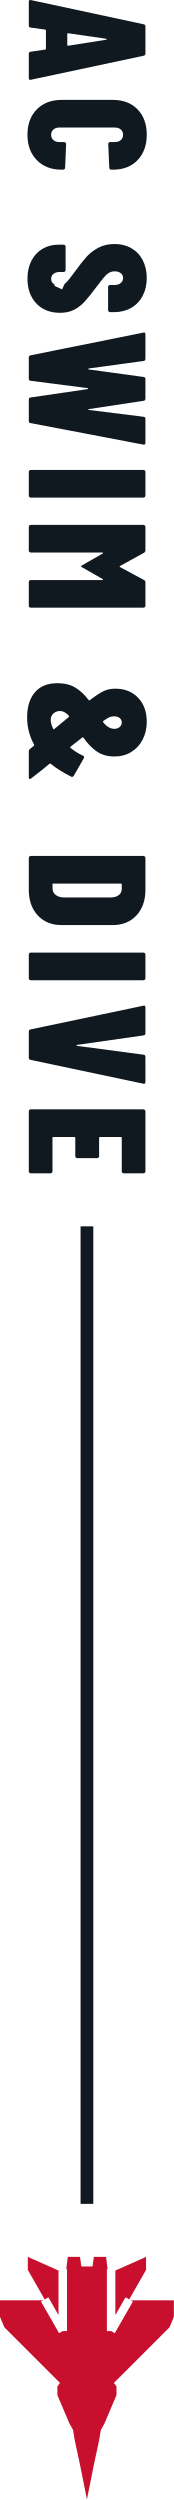
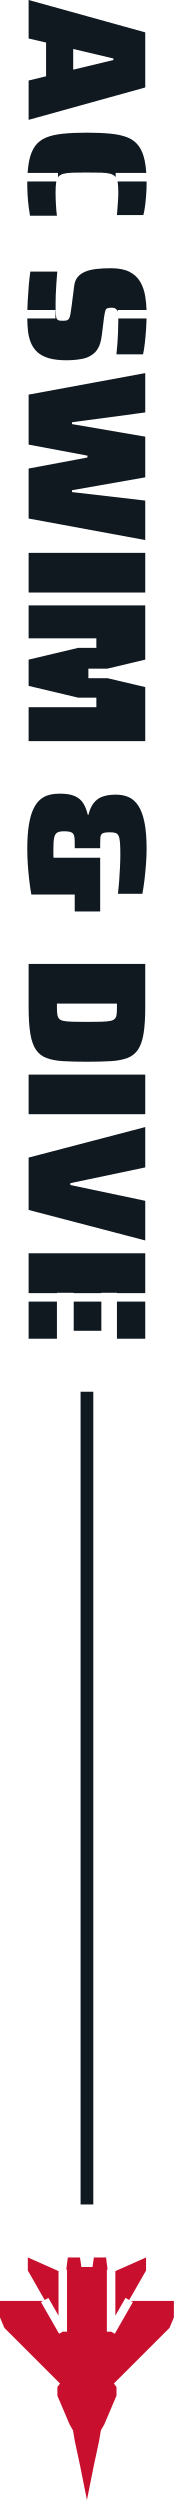
<svg xmlns="http://www.w3.org/2000/svg" width="0.82in" height="11.79in" viewBox="0 0 82 1179">
  <g id="ink-black">
-     <path fill="#101820" fill-rule="nonzero" d="M38 578.34V1039.34H44V578.34ZM14.44 167.56Q13.58 167.72 13.58 168.58V178.64Q13.58 179.5 14.44 179.58L41.31 183.04Q41.55 183.04 41.55 183.23Q41.55 183.43 41.31 183.51L14.44 187.44Q13.58 187.52 13.58 188.46V198.52Q13.58 199.46 14.44 199.54L67.56 209.67Q68.07 209.75 68.33 209.53Q68.58 209.31 68.58 208.81V197.49Q68.58 196.63 67.71 196.55L41.86 193.33Q41.63 193.33 41.63 193.17Q41.63 193.02 41.86 192.94L67.71 189.01Q68.58 188.93 68.58 187.99V178.79Q68.58 177.85 67.71 177.77L41.86 174.24Q41.63 174.16 41.63 174Q41.63 173.84 41.86 173.77L67.71 170.23Q68.58 170.15 68.58 169.21V157.66Q68.58 156.79 67.87 156.79L67.56 156.87ZM14.13 367.37Q14.29 367.37 14.76 367.05Q20.49 362.65 23.4 360.14Q23.64 359.98 23.95 360.22Q27.64 363.28 33.54 366.27Q34.24 366.66 34.79 365.87L39.51 357.62Q39.75 357.18 39.64 356.86Q39.53 356.56 39.11 356.37Q36.13 355.03 33.3 352.75Q33.1 352.63 33.08 352.49Q33.07 352.35 33.22 352.2L37.39 348.9Q38.33 348.12 38.8 347.8Q39.11 347.57 39.35 347.88Q42.18 351.97 45.6 354.36Q49.01 356.76 53.96 356.76Q58.44 356.76 61.9 354.64Q65.36 352.52 67.28 348.78Q69.21 345.05 69.21 340.34Q69.21 333.34 65.12 329.06Q61.04 324.78 54.36 324.78Q51.45 324.78 49.13 325.8Q46.81 326.82 42.34 330.2Q42.18 330.32 42.04 330.3Q41.9 330.28 41.79 330.12Q39.04 326.43 35.58 324.31Q32.12 322.19 27.09 322.19Q20.1 322.19 16.45 326.51Q12.79 330.83 12.79 338.29Q12.79 345.29 16.09 351.18Q16.25 351.57 15.94 351.73L14.13 353.22Q13.58 353.69 13.58 354.4V366.5Q13.58 367.37 14.13 367.37ZM14.52 403.67Q14.13 403.67 13.85 403.94Q13.58 404.22 13.58 404.61V419.62Q13.58 427.16 17.82 431.72Q22.06 436.27 29.06 436.27H53.1Q60.09 436.27 64.34 431.72Q68.58 427.16 68.58 419.62V404.61Q68.58 404.22 68.3 403.94Q68.03 403.67 67.64 403.67ZM68.58 274.73Q68.58 273.87 67.95 273.55L56.56 267.42Q56.4 267.3 56.4 267.19Q56.4 267.07 56.56 266.95L67.95 260.67Q68.58 260.27 68.58 259.49V248.49Q68.58 248.09 68.3 247.82Q68.03 247.54 67.64 247.54H14.52Q14.13 247.54 13.85 247.82Q13.58 248.09 13.58 248.49V259.64Q13.58 260.04 13.85 260.31Q14.13 260.59 14.52 260.59H48.31Q48.62 260.59 48.62 260.74Q48.62 260.9 48.39 261.06L38.8 266.56Q38.17 266.95 38.17 267.11Q38.17 267.27 38.8 267.58L48.39 273.08Q48.62 273.24 48.58 273.39Q48.54 273.55 48.23 273.55H14.52Q14.13 273.55 13.85 273.83Q13.58 274.1 13.58 274.49V285.65Q13.58 286.04 13.85 286.32Q14.13 286.59 14.52 286.59H67.64Q68.03 286.59 68.3 286.32Q68.58 286.04 68.58 285.65ZM14.44 24.4Q13.58 24.48 13.58 25.42V36.82Q13.58 37.68 14.29 37.68L14.6 37.6L67.71 26.29Q68.58 26.13 68.58 25.27V12.46Q68.58 11.59 67.71 11.44L14.6 0.04Q14.08 -0.08 13.82 0.13Q13.58 0.33 13.58 0.83V11.99Q13.58 12.93 14.44 13.01L21.28 13.95Q21.67 13.95 21.67 14.42V22.91Q21.67 23.38 21.28 23.38ZM14.44 485.46Q13.58 485.62 13.58 486.48V498.82Q13.58 499.68 14.44 499.84L67.56 511.07Q68.08 511.19 68.33 510.99Q68.58 510.79 68.58 510.29V498.42Q68.58 497.48 67.71 497.4L36.36 493.24Q36.13 493.24 36.09 493.04Q36.05 492.84 36.36 492.77L67.71 488.29Q68.58 488.21 68.58 487.27V475.09Q68.58 474.22 67.87 474.22L67.56 474.3ZM27.56 115.39Q23.32 115.39 19.98 117.39Q16.64 119.39 14.8 123.01Q12.95 126.62 12.95 131.42Q12.95 138.64 17.11 143.08Q21.28 147.52 28.35 147.52Q32.12 147.52 34.91 146.11Q37.7 144.69 39.98 142.18Q42.26 139.67 45.95 134.72Q48.94 130.63 50.51 129.29Q52.08 127.96 54.04 127.96Q55.85 127.96 56.95 128.82Q58.05 129.69 58.05 131.1Q58.05 132.52 56.95 133.46Q55.85 134.4 54.12 134.4H51.92Q51.53 134.4 51.25 134.68Q50.98 134.95 50.98 135.34V146.27Q50.98 146.66 51.25 146.93Q51.53 147.21 51.92 147.21H53.81Q58.36 147.21 61.86 145.2Q65.36 143.2 67.28 139.55Q69.21 135.89 69.21 131.1Q69.21 126.39 67.32 122.73Q65.44 119.08 61.98 117.08Q58.52 115.07 54.04 115.07Q49.64 115.07 46.3 116.88Q42.96 118.69 40.73 121.2Q38.49 123.72 35.66 127.64Q32.59 131.89 31.14 133.3Q30.83 133.6 30.5 133.84L29.26 136.47L25.64 134.77L25.87 134.28Q25.49 134.09 25.17 133.81Q24.11 132.91 24.11 131.49Q24.11 130.08 25.21 129.18Q26.31 128.27 28.19 128.27H30Q30.39 128.27 30.67 128Q30.94 127.72 30.94 127.33V116.33Q30.94 115.94 30.67 115.66Q30.39 115.39 30 115.39ZM57.42 552.4Q57.42 552.79 57.7 553.07Q57.97 553.34 58.36 553.34H67.64Q68.03 553.34 68.3 553.07Q68.58 552.79 68.58 552.4V524.12Q68.58 523.72 68.3 523.45Q68.03 523.17 67.64 523.17H14.52Q14.13 523.17 13.85 523.45Q13.58 523.72 13.58 524.12V552.4Q13.58 552.79 13.85 553.07Q14.13 553.34 14.52 553.34H23.79Q24.19 553.34 24.46 553.07Q24.74 552.79 24.74 552.4V536.61Q24.74 536.22 25.13 536.22H35.11Q35.5 536.22 35.5 536.61V545.25Q35.5 545.64 35.77 545.92Q36.05 546.19 36.44 546.19H45.79Q46.19 546.19 46.46 545.92Q46.74 545.64 46.74 545.25V536.61Q46.74 536.22 47.13 536.22H57.03Q57.42 536.22 57.42 536.61ZM29.06 47.11Q21.75 47.11 17.35 51.59Q12.95 56.07 12.95 63.53Q12.95 70.99 17.35 75.51Q21.75 80.03 29.06 80.03H29.76Q30.16 80.03 30.43 79.75Q30.71 79.48 30.71 79.09L31.18 67.93Q31.18 67.54 30.9 67.26Q30.63 66.99 30.24 66.99H27.96Q26.23 66.99 25.17 66.04Q24.11 65.1 24.11 63.53Q24.11 62.04 25.17 61.09Q26.23 60.15 27.96 60.15H54.12Q55.93 60.15 56.99 61.09Q58.05 62.04 58.05 63.53Q58.05 65.1 56.99 66.04Q55.93 66.99 54.12 66.99H52Q51.06 66.99 51.06 67.93L51.53 79.09Q51.53 79.48 51.8 79.75Q52.08 80.03 52.47 80.03H53.18Q60.56 80.03 64.89 75.51Q69.21 70.99 69.21 63.53Q69.21 56.07 64.89 51.59Q60.56 47.11 53.18 47.11ZM14.52 221.62Q14.13 221.62 13.85 221.89Q13.58 222.17 13.58 222.56V233.72Q13.58 234.11 13.85 234.38Q14.13 234.66 14.52 234.66H67.64Q68.03 234.66 68.3 234.38Q68.58 234.11 68.58 233.72V222.56Q68.58 222.17 68.3 221.89Q68.03 221.62 67.64 221.62ZM14.52 449.24Q14.13 449.24 13.85 449.51Q13.58 449.79 13.58 450.18V461.34Q13.58 461.73 13.85 462Q14.13 462.28 14.52 462.28H67.64Q68.03 462.28 68.3 462Q68.58 461.73 68.58 461.34V450.18Q68.58 449.79 68.3 449.51Q68.03 449.24 67.64 449.24ZM24.74 417.1Q24.74 416.71 25.13 416.71H57.03Q57.42 416.71 57.42 417.1V419.22Q57.42 421.03 56.01 422.13Q54.59 423.23 52.24 423.23H29.92Q27.64 423.15 26.27 422.05Q24.89 420.95 24.81 419.3ZM31.73 15.99Q31.73 15.68 32.12 15.68L50.04 18.27Q50.35 18.35 50.35 18.51Q50.35 18.67 50.04 18.74L32.12 21.57Q31.73 21.57 31.73 21.26ZM25.05 343.72Q24.19 341.83 23.95 340.34Q23.71 337.82 25.09 336.57Q26.46 335.31 28.27 335.31Q30.47 335.31 32.51 337.59Q32.67 337.9 32.44 338.14L27.33 342.38L25.6 343.79Q25.5 343.96 25.38 343.97Q25.23 343.99 25.05 343.72ZM53.89 337.82Q55.46 337.82 56.44 338.61Q57.42 339.39 57.42 340.73Q57.42 341.99 56.44 342.85Q55.46 343.72 53.89 343.72Q51.14 343.72 48.62 340.57Q48.46 340.26 48.7 340.02Q50.82 338.53 51.76 338.18Q52.71 337.82 53.89 337.82Z" />
+     <path fill="#101820" fill-rule="nonzero" d="M13.5 186.1V209.68L41.24 214.88V215.76L13.5 220.96V244.54L68.5 254.69V236.07L33.97 232.07V231.19L68.5 225.11V205.93L33.97 200.01V199.13L68.5 194.5V175.95ZM13.5 285.5V301.04H45.44V305.54H36.82L13.5 311.08V323.47L36.82 329.01H45.44V333.51H13.5V349.53H68.5V324.03L50.71 319.84H41.68V315.34H50.61L68.5 311.08V285.5ZM13.5 454.59V474.98Q13.5 482.65 14.3 487.49Q15.1 492.32 16.94 495.04Q18.78 497.76 21.93 498.96Q25.09 500.16 29.77 500.44Q34.44 500.72 41 500.72Q47.56 500.72 52.23 500.44Q56.91 500.16 60.07 498.96Q63.22 497.76 65.06 495.04Q66.9 492.32 67.7 487.49Q68.5 482.65 68.5 474.98V454.59ZM38 656.35V1039.61H44V656.35ZM13.5 0V18.15L21.73 20.07V35.97L13.5 37.97V56.52L68.5 41.25V15.27ZM12.86 400.5Q12.86 403.7 13.1 407.46Q13.34 411.21 13.78 415.01Q14.22 418.81 14.78 421.85H35.24V429.84H47.24V404.5H25.23Q25.17 403.49 25.17 402.58V400.5Q25.17 396.9 25.53 395.11Q25.89 393.31 26.97 392.67Q28.05 392.03 30.21 392.03Q32.05 392.03 33.05 392.31Q34.05 392.59 34.52 393.23Q35 393.87 35.12 394.99Q35.24 396.11 35.24 397.78V400.02H47.24V397.78Q47.24 396.11 47.32 395.07Q47.4 394.03 47.84 393.47Q48.27 392.91 49.23 392.71Q50.19 392.51 51.87 392.51Q53.55 392.51 54.51 392.83Q55.47 393.15 55.95 394.23Q56.43 395.31 56.59 397.38Q56.75 399.46 56.75 402.98Q56.75 405.7 56.59 409.02Q56.43 412.33 56.19 415.61Q55.95 418.89 55.63 421.53H67.14Q67.7 418.65 68.14 414.93Q68.58 411.21 68.86 407.42Q69.14 403.62 69.14 400.42Q69.14 392.67 68.1 387.67Q67.06 382.68 65.14 379.84Q63.22 377 60.59 375.88Q57.95 374.76 54.67 374.76Q48.67 374.76 45.76 377.12Q42.84 379.48 41.72 384.27H41.4Q40.68 381.08 39.28 378.84Q37.88 376.6 35.28 375.44Q32.69 374.28 28.21 374.28Q25.65 374.28 23.33 374.84Q21.01 375.4 19.1 376.96Q17.18 378.52 15.78 381.44Q14.38 384.35 13.62 389.03Q12.86 393.71 12.86 400.5ZM13.5 545.91V570.62L68.5 585V566.3L33.17 558.86V557.98L68.5 550.55V531.52ZM26.14 146.19V150.19H12.86Q12.9 153.21 13.18 155.95Q13.5 159.03 14.54 161.58Q15.58 164.14 17.58 166.02Q19.58 167.9 22.93 168.9Q26.29 169.9 31.33 169.9Q33.97 169.9 36 169.66Q38.04 169.42 39.56 169.06Q41.08 168.7 42.04 168.14Q44.36 166.94 45.52 165.34Q46.68 163.74 47.24 161.9Q47.8 160.07 48.03 157.99L49.07 149.59Q49.39 147.52 49.67 146.56Q49.95 145.6 50.67 145.36Q51.39 145.12 52.75 145.12Q53.63 145.12 54.23 145.4Q54.83 145.68 55.23 146.32Q55.42 146.62 55.54 147.06V146.19H69.11Q68.99 142.79 68.5 139.76Q67.86 135.84 66.1 132.85Q64.34 129.85 61.03 128.17Q57.71 126.49 52.27 126.49Q48.51 126.49 45.44 126.85Q42.36 127.21 40.16 128.13Q37.96 129.05 36.64 130.65Q35.32 132.25 35 134.72L33.81 144.08Q33.49 146.48 33.25 147.91Q33.01 149.35 32.65 150.07Q32.29 150.79 31.65 151.03Q31.01 151.27 29.81 151.27Q29.09 151.27 28.53 151.23Q27.97 151.19 27.57 151.03Q27.17 150.87 26.85 150.47Q26.45 149.91 26.33 148.31Q26.21 146.72 26.21 143.52Q26.21 141.76 26.29 139.24Q26.37 136.72 26.57 133.89Q26.77 131.05 27.01 128.09H14.3Q13.9 130.81 13.58 134.48Q13.26 138.16 13.06 142.08Q12.95 144.21 12.9 146.19ZM13.5 591.05V609.85H26.85V609.68H34.76V609.85H47.8V609.68H55.15V609.85H68.5V591.05ZM13.5 506.77V525.47H68.5V506.77ZM13.5 260.74V279.45H68.5V260.74ZM27.34 81.57V83.64Q27.41 83.53 27.49 83.43Q28.29 82.39 29.93 81.95Q31.57 81.52 34.24 81.44Q36.92 81.36 41 81.36Q45.08 81.36 47.76 81.44Q50.43 81.52 52.03 81.95Q53.63 82.39 54.47 83.43Q54.51 83.48 54.54 83.52V81.57H68.99Q68.77 78.35 68.26 75.84Q67.38 71.52 65.42 68.84Q63.46 66.17 60.23 64.85Q56.99 63.53 52.23 63.05Q47.48 62.57 41 62.57Q34.52 62.57 29.77 63.05Q25.01 63.53 21.77 64.85Q18.54 66.17 16.58 68.84Q14.62 71.52 13.74 75.84Q13.23 78.35 13.01 81.57ZM55.15 613.85V631.35H68.5V613.85ZM26.85 613.85H13.5V631.35H26.85ZM26.85 473.3H55.15V475.22Q55.15 477.21 54.99 478.49Q54.83 479.77 54.11 480.49Q53.39 481.21 51.87 481.49Q50.35 481.77 47.72 481.85Q45.08 481.93 40.92 481.93Q36.84 481.93 34.24 481.85Q31.65 481.77 30.13 481.49Q28.61 481.21 27.93 480.49Q27.25 479.77 27.05 478.49Q26.85 477.21 26.85 475.22ZM55.78 150.19Q55.79 150.7 55.79 151.27Q55.79 153.83 55.67 156.71Q55.55 159.59 55.35 162.34Q55.15 165.1 54.91 167.1H67.46Q67.94 165.02 68.3 161.86Q68.66 158.71 68.9 155.15Q69.07 152.62 69.12 150.19ZM12.86 86.55Q12.86 89.19 13.02 91.99Q13.18 94.79 13.5 97.38Q13.82 99.98 14.14 101.74H26.85Q26.53 99.42 26.37 96.38Q26.21 93.35 26.21 90.95Q26.21 88.07 26.45 86.27Q26.5 85.9 26.57 85.57H12.87Q12.86 86.05 12.86 86.55ZM55.43 85.57Q55.5 85.9 55.55 86.27Q55.79 88.07 55.79 90.95Q55.79 91.75 55.75 92.95Q55.71 94.15 55.55 96.18Q55.39 98.22 55.15 101.42H67.62Q68.1 99.58 68.42 97.06Q68.74 94.55 68.94 91.83Q69.14 89.11 69.14 86.55Q69.14 86.05 69.13 85.57ZM47.8 613.85H34.76V627.59H47.8ZM34.52 23.1 53.47 27.58V28.3L34.52 32.86Z" />
  </g>
  <g id="ink-jets-red">
-     <path fill="#C8102E" fill-rule="nonzero" d="M41 1178.73 44.28 1162.33 46.74 1150.85 47.56 1145.93 49.2 1143.06 54.94 1129.53V1125.43L53.71 1123.79L79.95 1097.55L82 1092.63V1084.84H61.68L62.66 1085.41L54.13 1100.33L52.4 1099.34H50.4V1070.08H50.74L50.02 1064.34H44.28L43.62 1068.85H38.38L37.72 1064.34H31.98L31.26 1070.08H31.6V1099.34H29.6L27.87 1100.33L19.34 1085.41L20.32 1084.84H0V1092.63L2.05 1097.55L28.29 1123.79L27.06 1125.43V1129.53L32.8 1143.06L34.44 1145.93L35.26 1150.85L37.72 1162.33ZM27.6 1070.78 13.12 1064.34V1070.49L21.07 1084.41L22.81 1083.42L27.6 1091.81ZM54.4 1091.81 59.19 1083.42 60.93 1084.41 68.88 1070.49V1064.34L54.4 1070.78Z" />
+     <path fill="#C8102E" fill-rule="nonzero" d="M41 1179 44.28 1162.6 46.74 1151.12 47.56 1146.2 49.2 1143.33 54.94 1129.8V1125.7L53.71 1124.06L79.95 1097.82L82 1092.9V1085.11H61.68L62.66 1085.67L54.13 1100.6L52.4 1099.6H50.4V1070.35H50.74L50.02 1064.61H44.28L43.62 1069.12H38.38L37.72 1064.61H31.98L31.26 1070.35H31.6V1099.6H29.6L27.87 1100.6L19.34 1085.67L20.32 1085.11H0V1092.9L2.05 1097.82L28.29 1124.06L27.06 1125.7V1129.8L32.8 1143.33L34.44 1146.2L35.26 1151.12L37.72 1162.6ZM27.6 1071.05 13.12 1064.61V1070.76L21.07 1084.68L22.81 1083.69L27.6 1092.07ZM54.4 1092.07 59.19 1083.69 60.93 1084.68 68.88 1070.76V1064.61L54.4 1071.05Z" />
  </g>
</svg>
